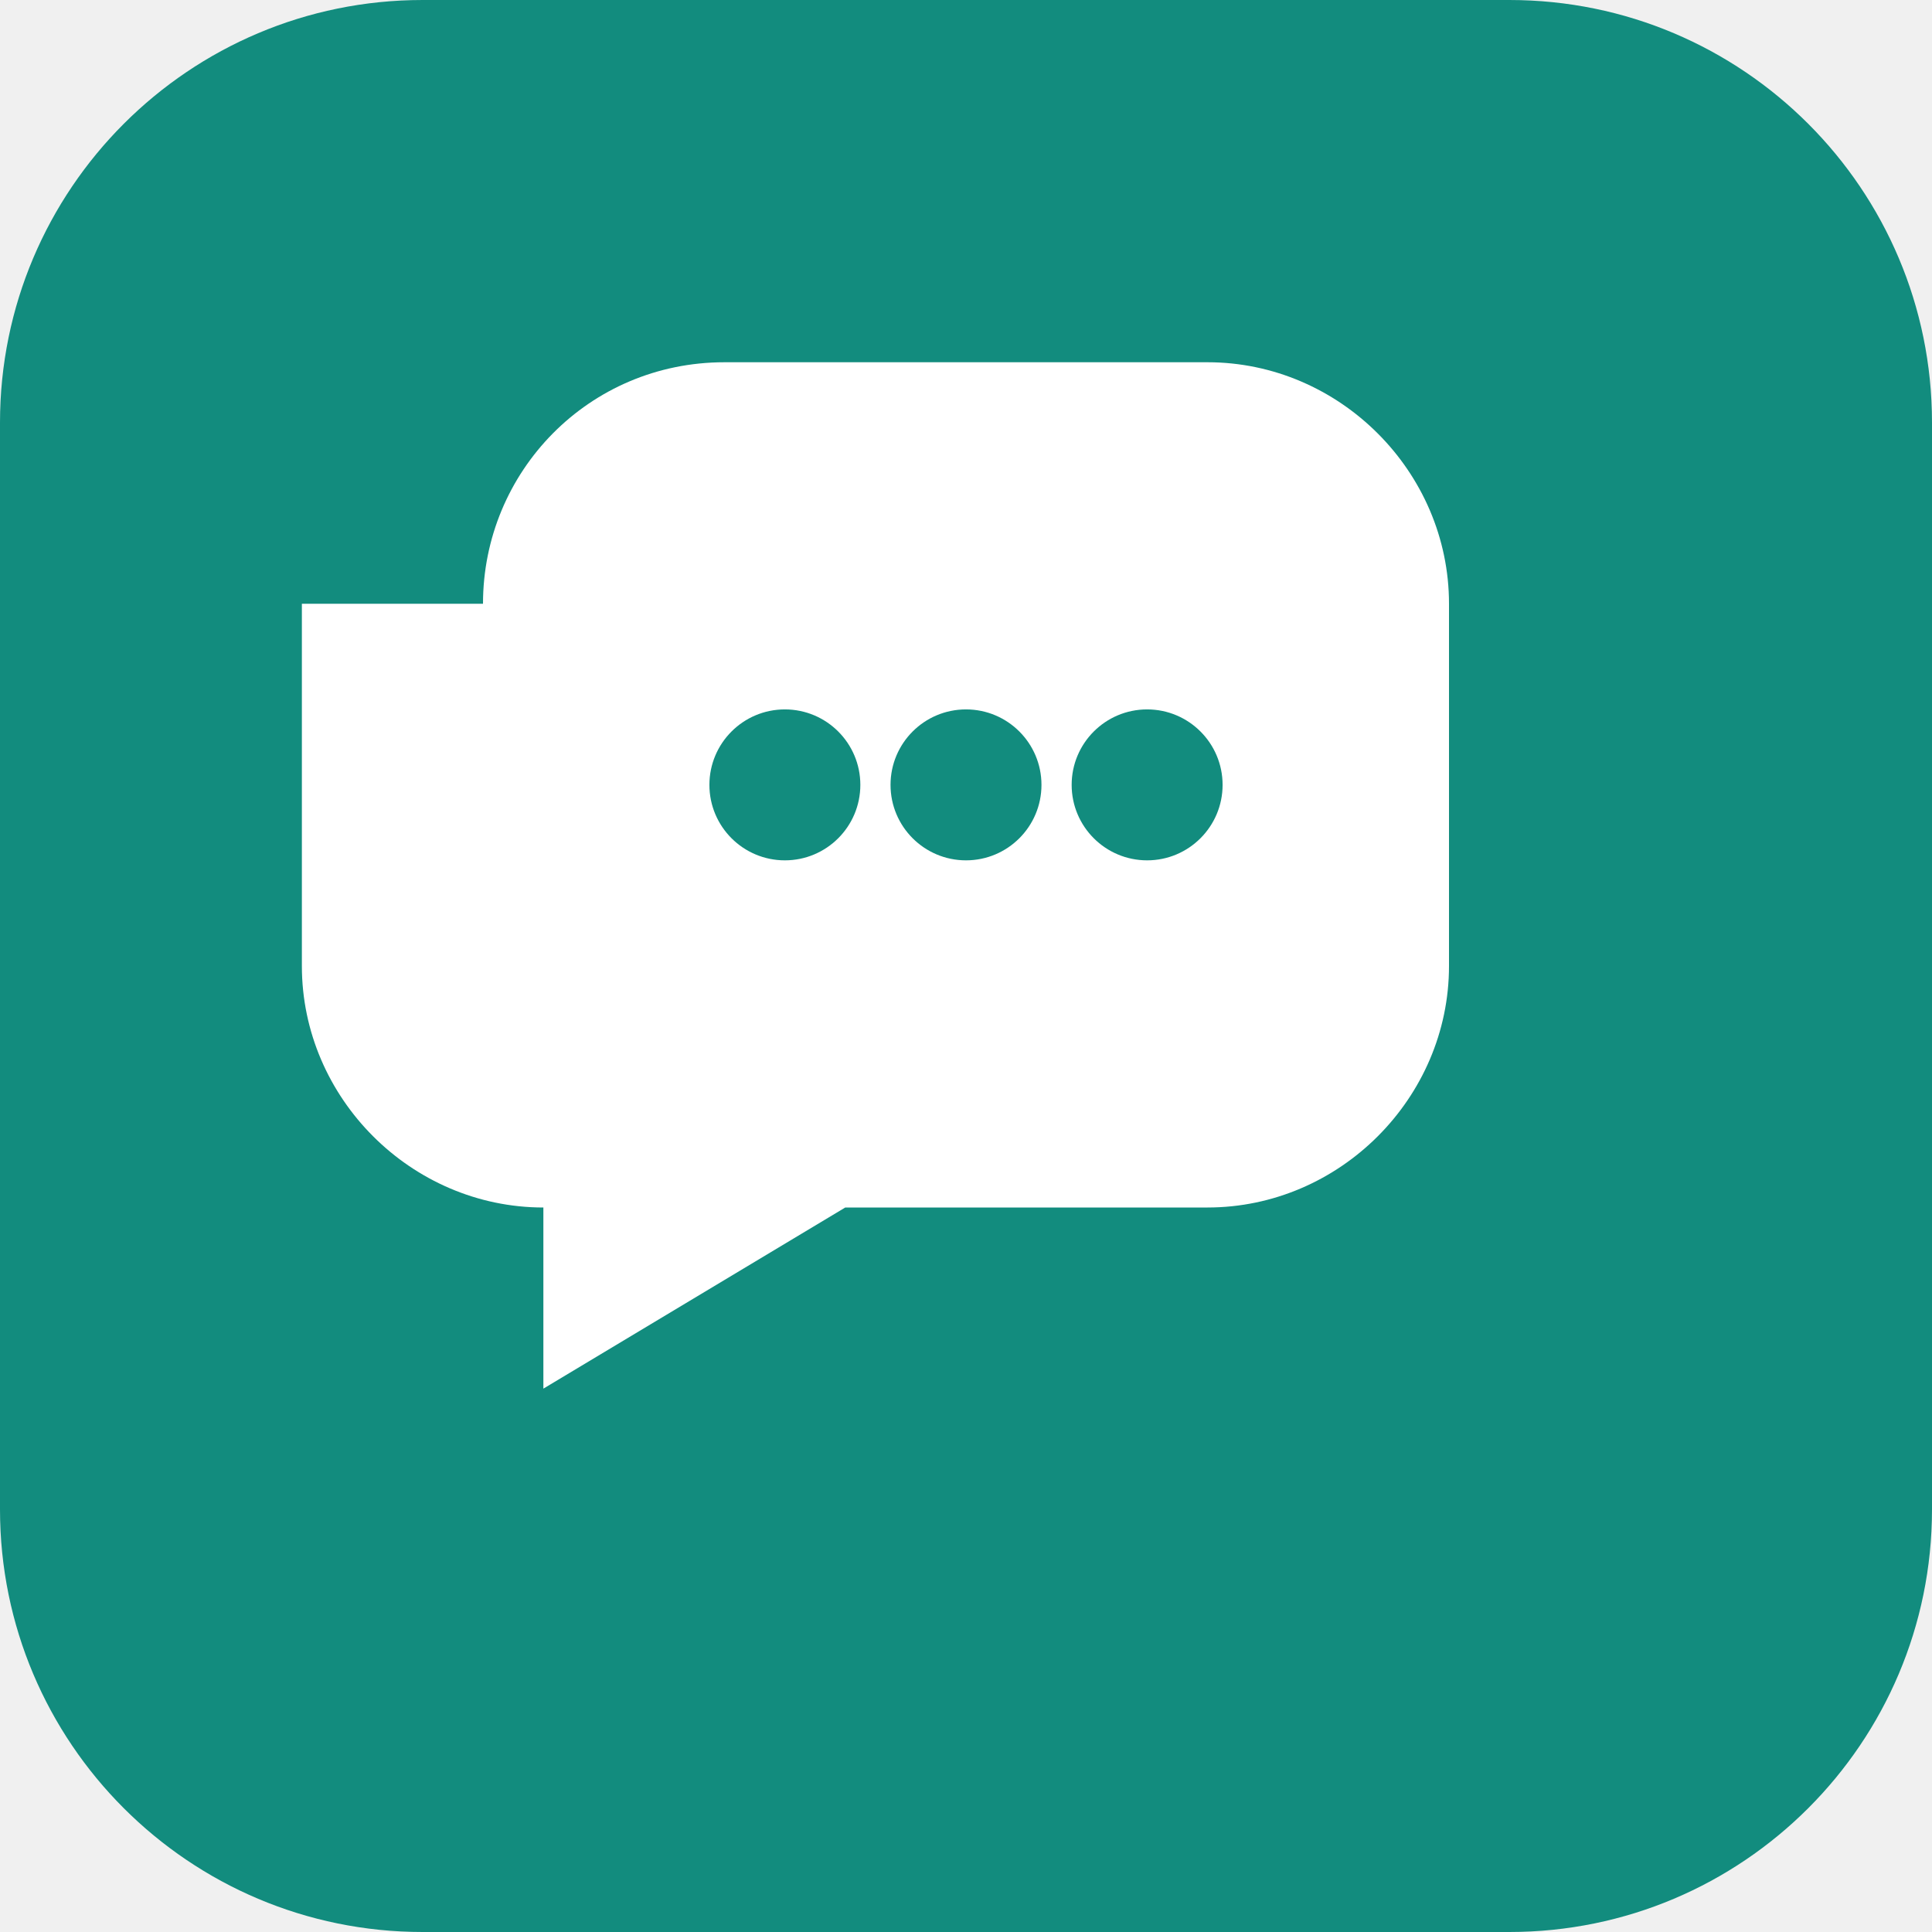
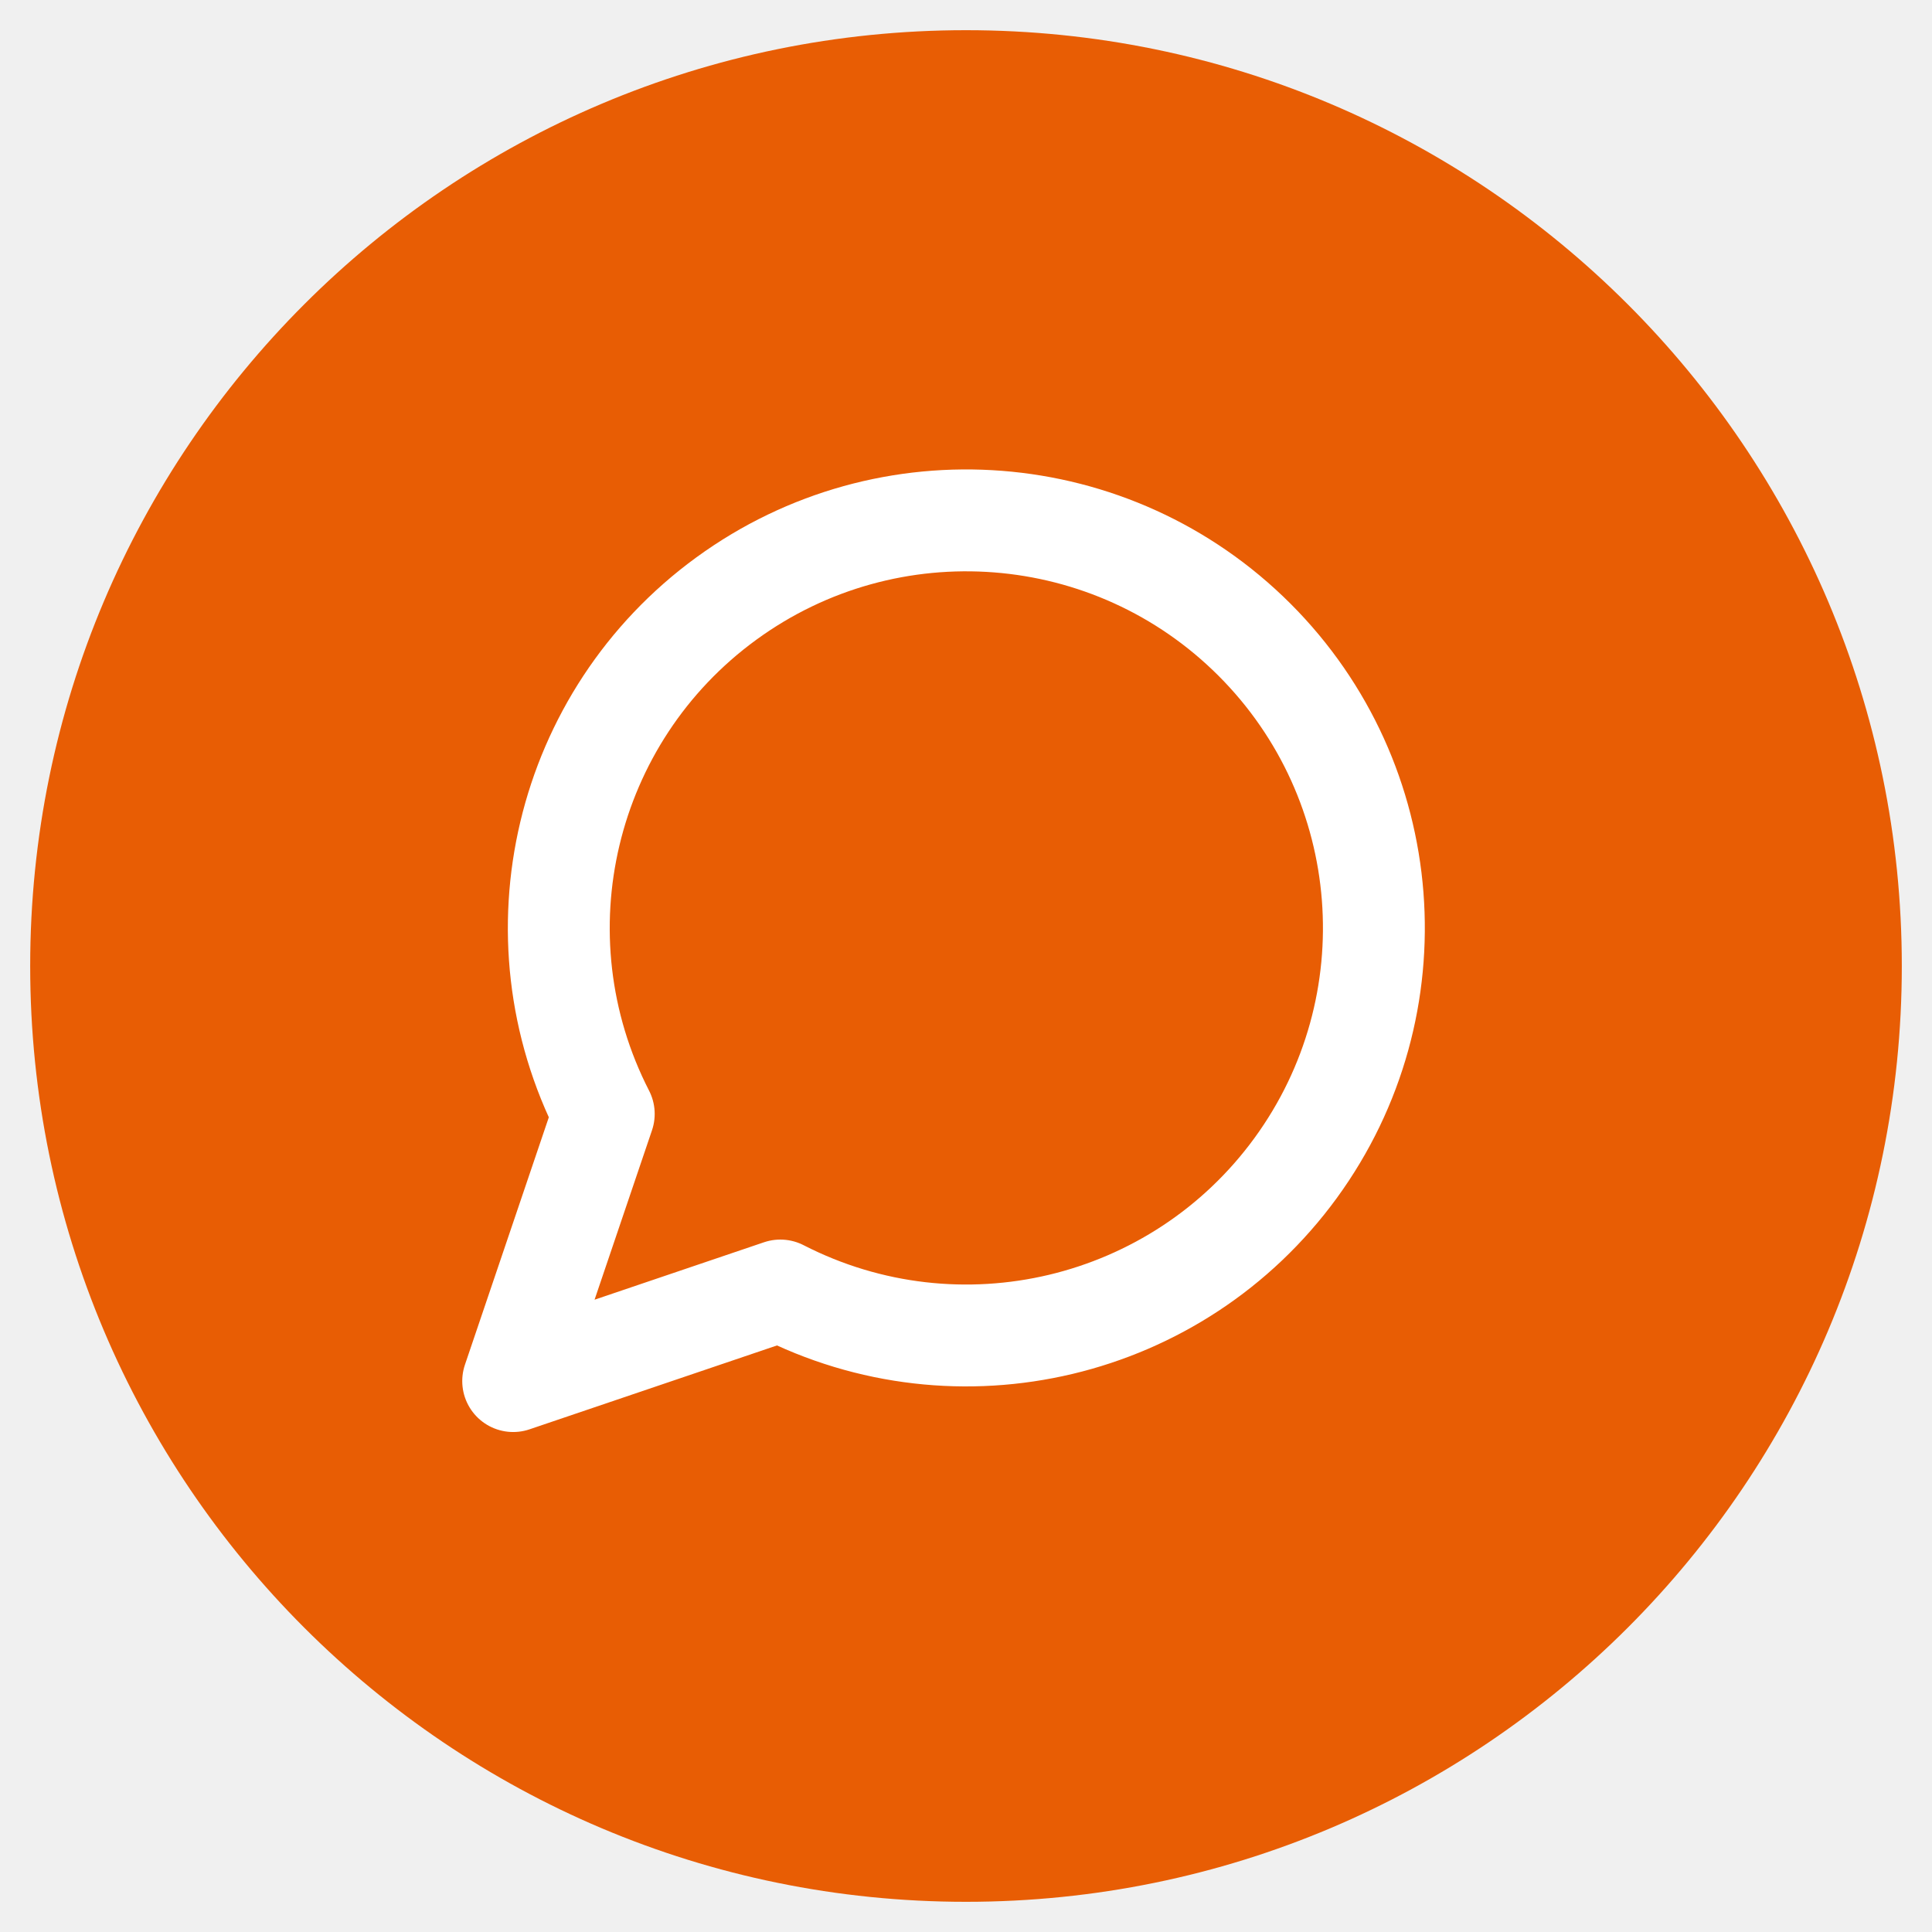
- <svg xmlns="http://www.w3.org/2000/svg" viewBox="0 0 512 512" role="img">
-   <rect width="512" height="512" rx="112" fill="#128C7E" />
-   <path fill="#FFFFFF" d="M128 160c0-35 28-64 64-64h128c35 0 64 29 64 64v96c0 35-29 64-64 64H224l-80 48v-48c-35 0-64-29-64-64v-96z" />
-   <circle cx="208" cy="208" r="20" fill="#128C7E" />
-   <circle cx="256" cy="208" r="20" fill="#128C7E" />
-   <circle cx="304" cy="208" r="20" fill="#128C7E" />
+ <svg xmlns="http://www.w3.org/2000/svg" width="512" height="512" viewBox="0 0 512 512">
+   <circle cx="256" cy="256" r="248" fill="#E85D04" />
+   <g transform="translate(112 102) scale(12)" fill="none" stroke="#ffffff" stroke-width="2.25" stroke-linecap="round" stroke-linejoin="round">
+     <path d="M7.9 20A9 9 0 1 0 4 16.1L2 22Z" />
+   </g>
</svg>
